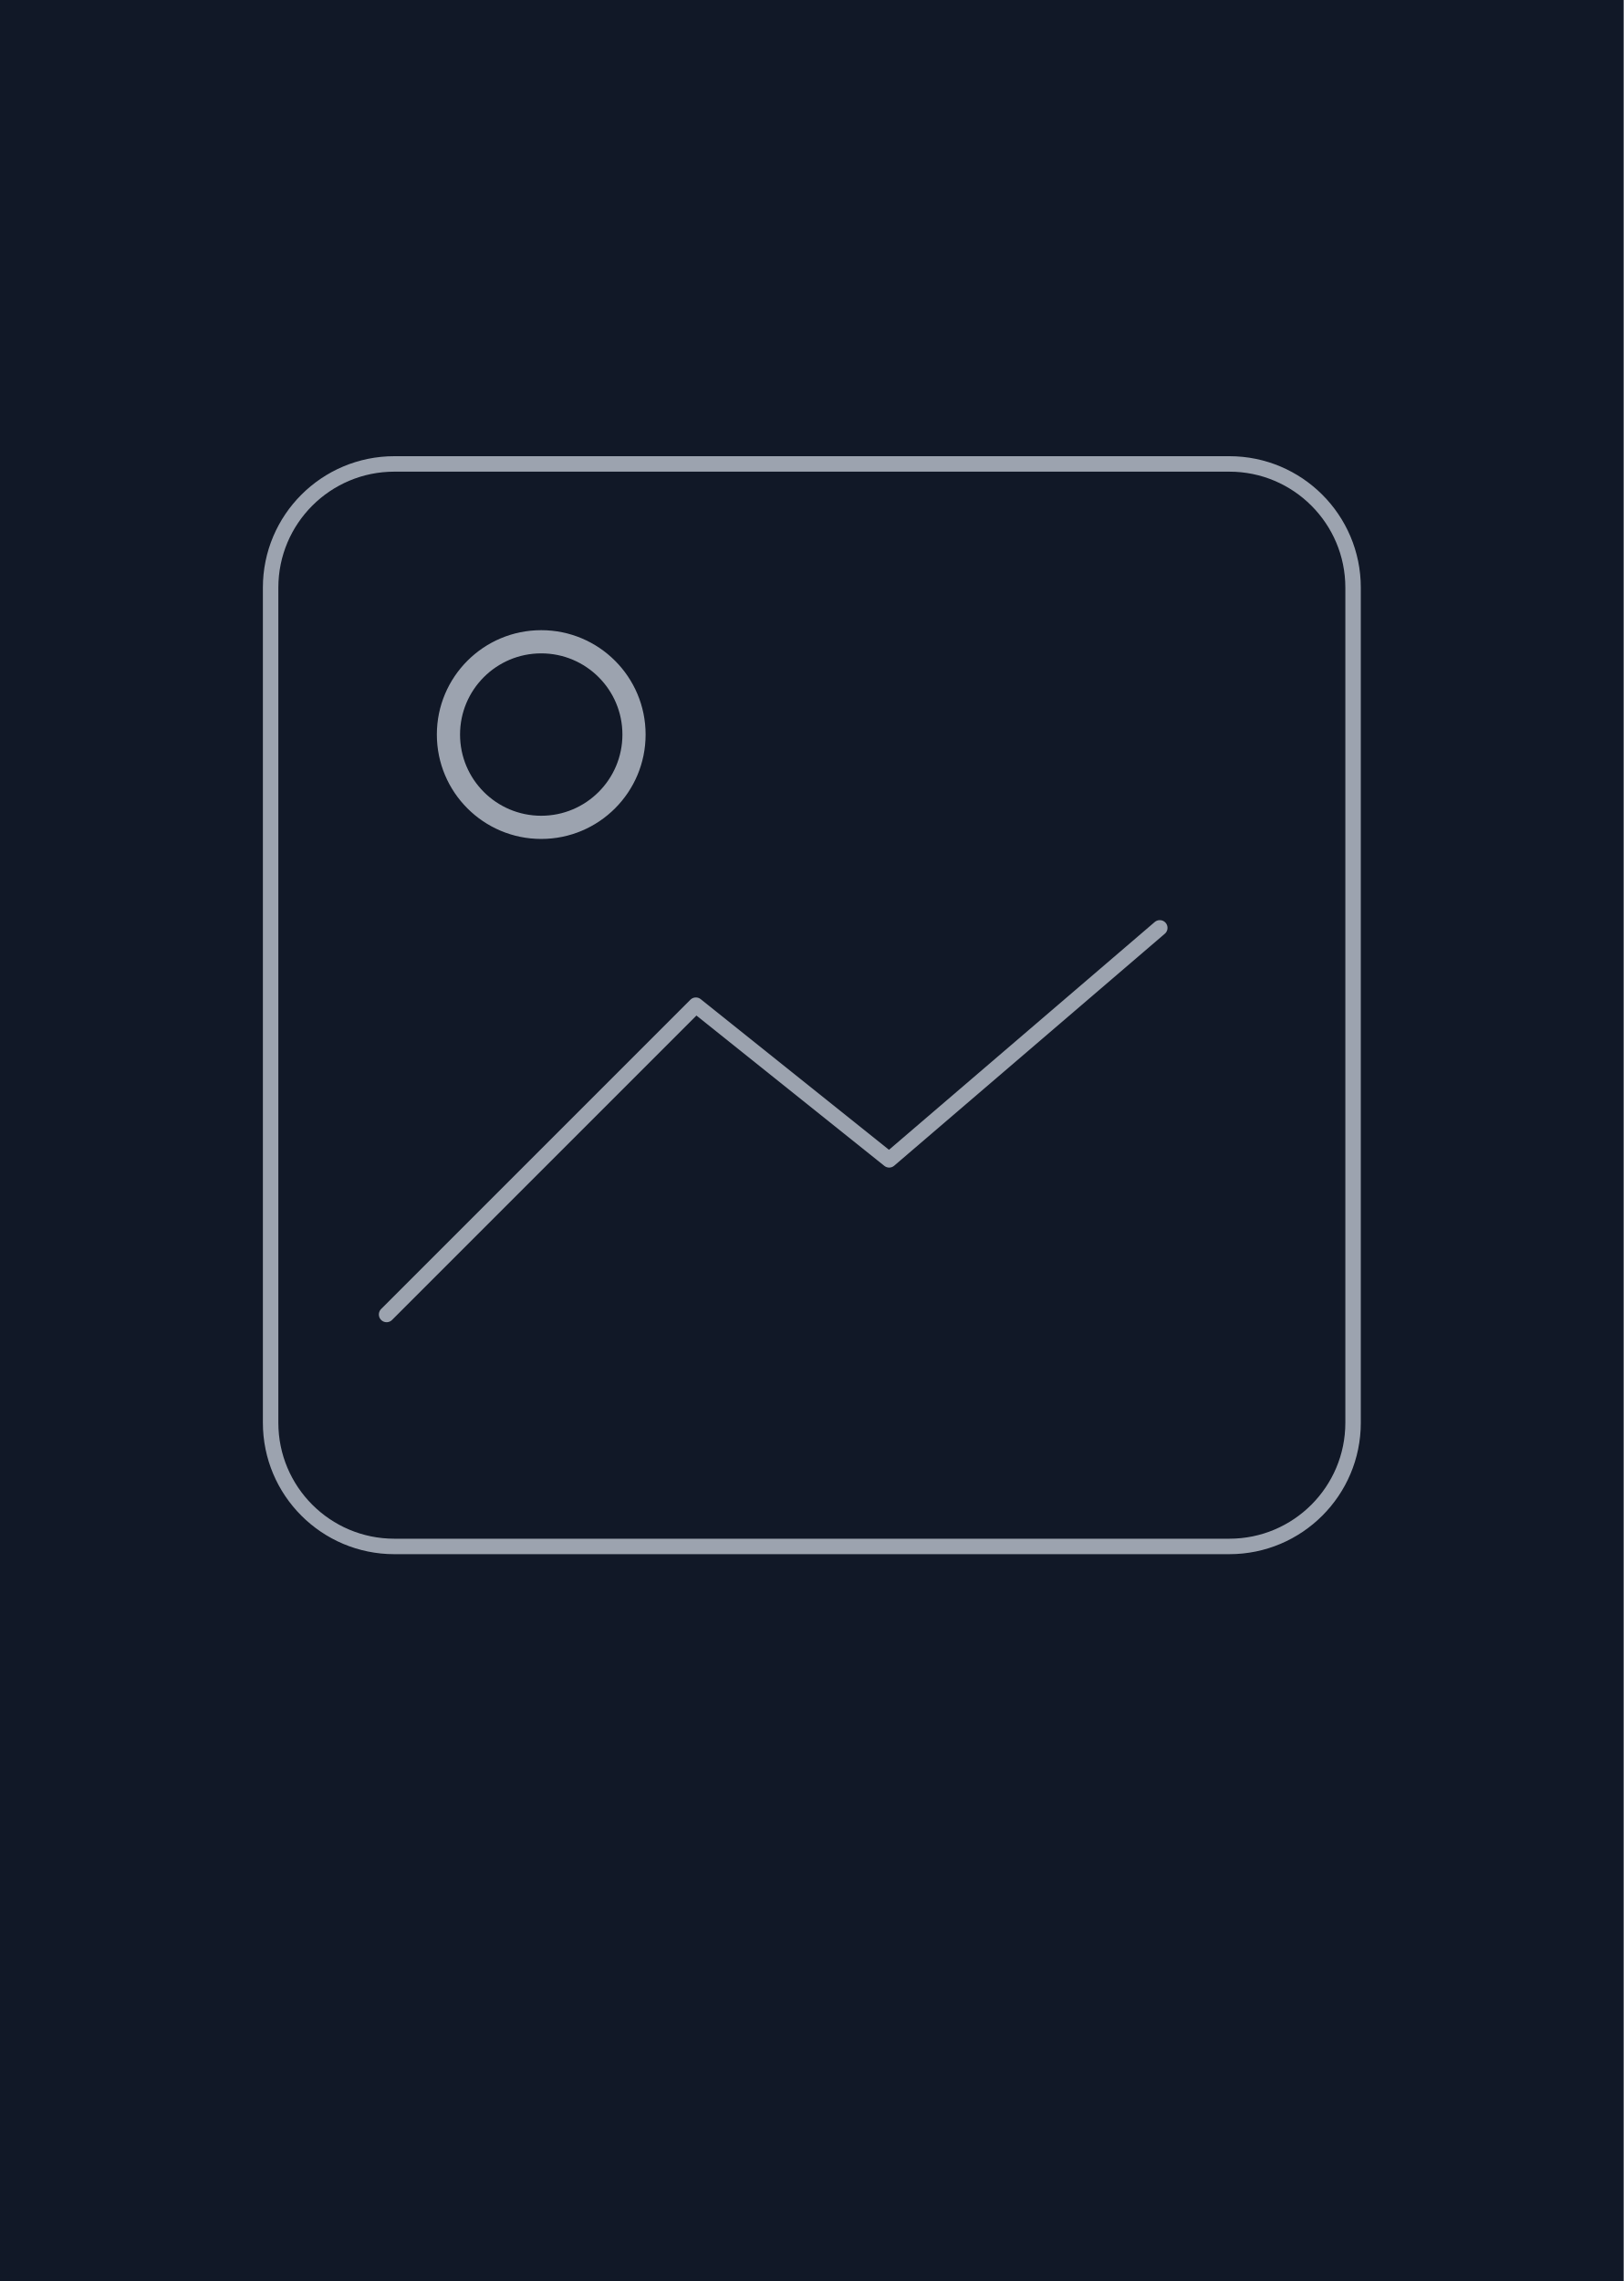
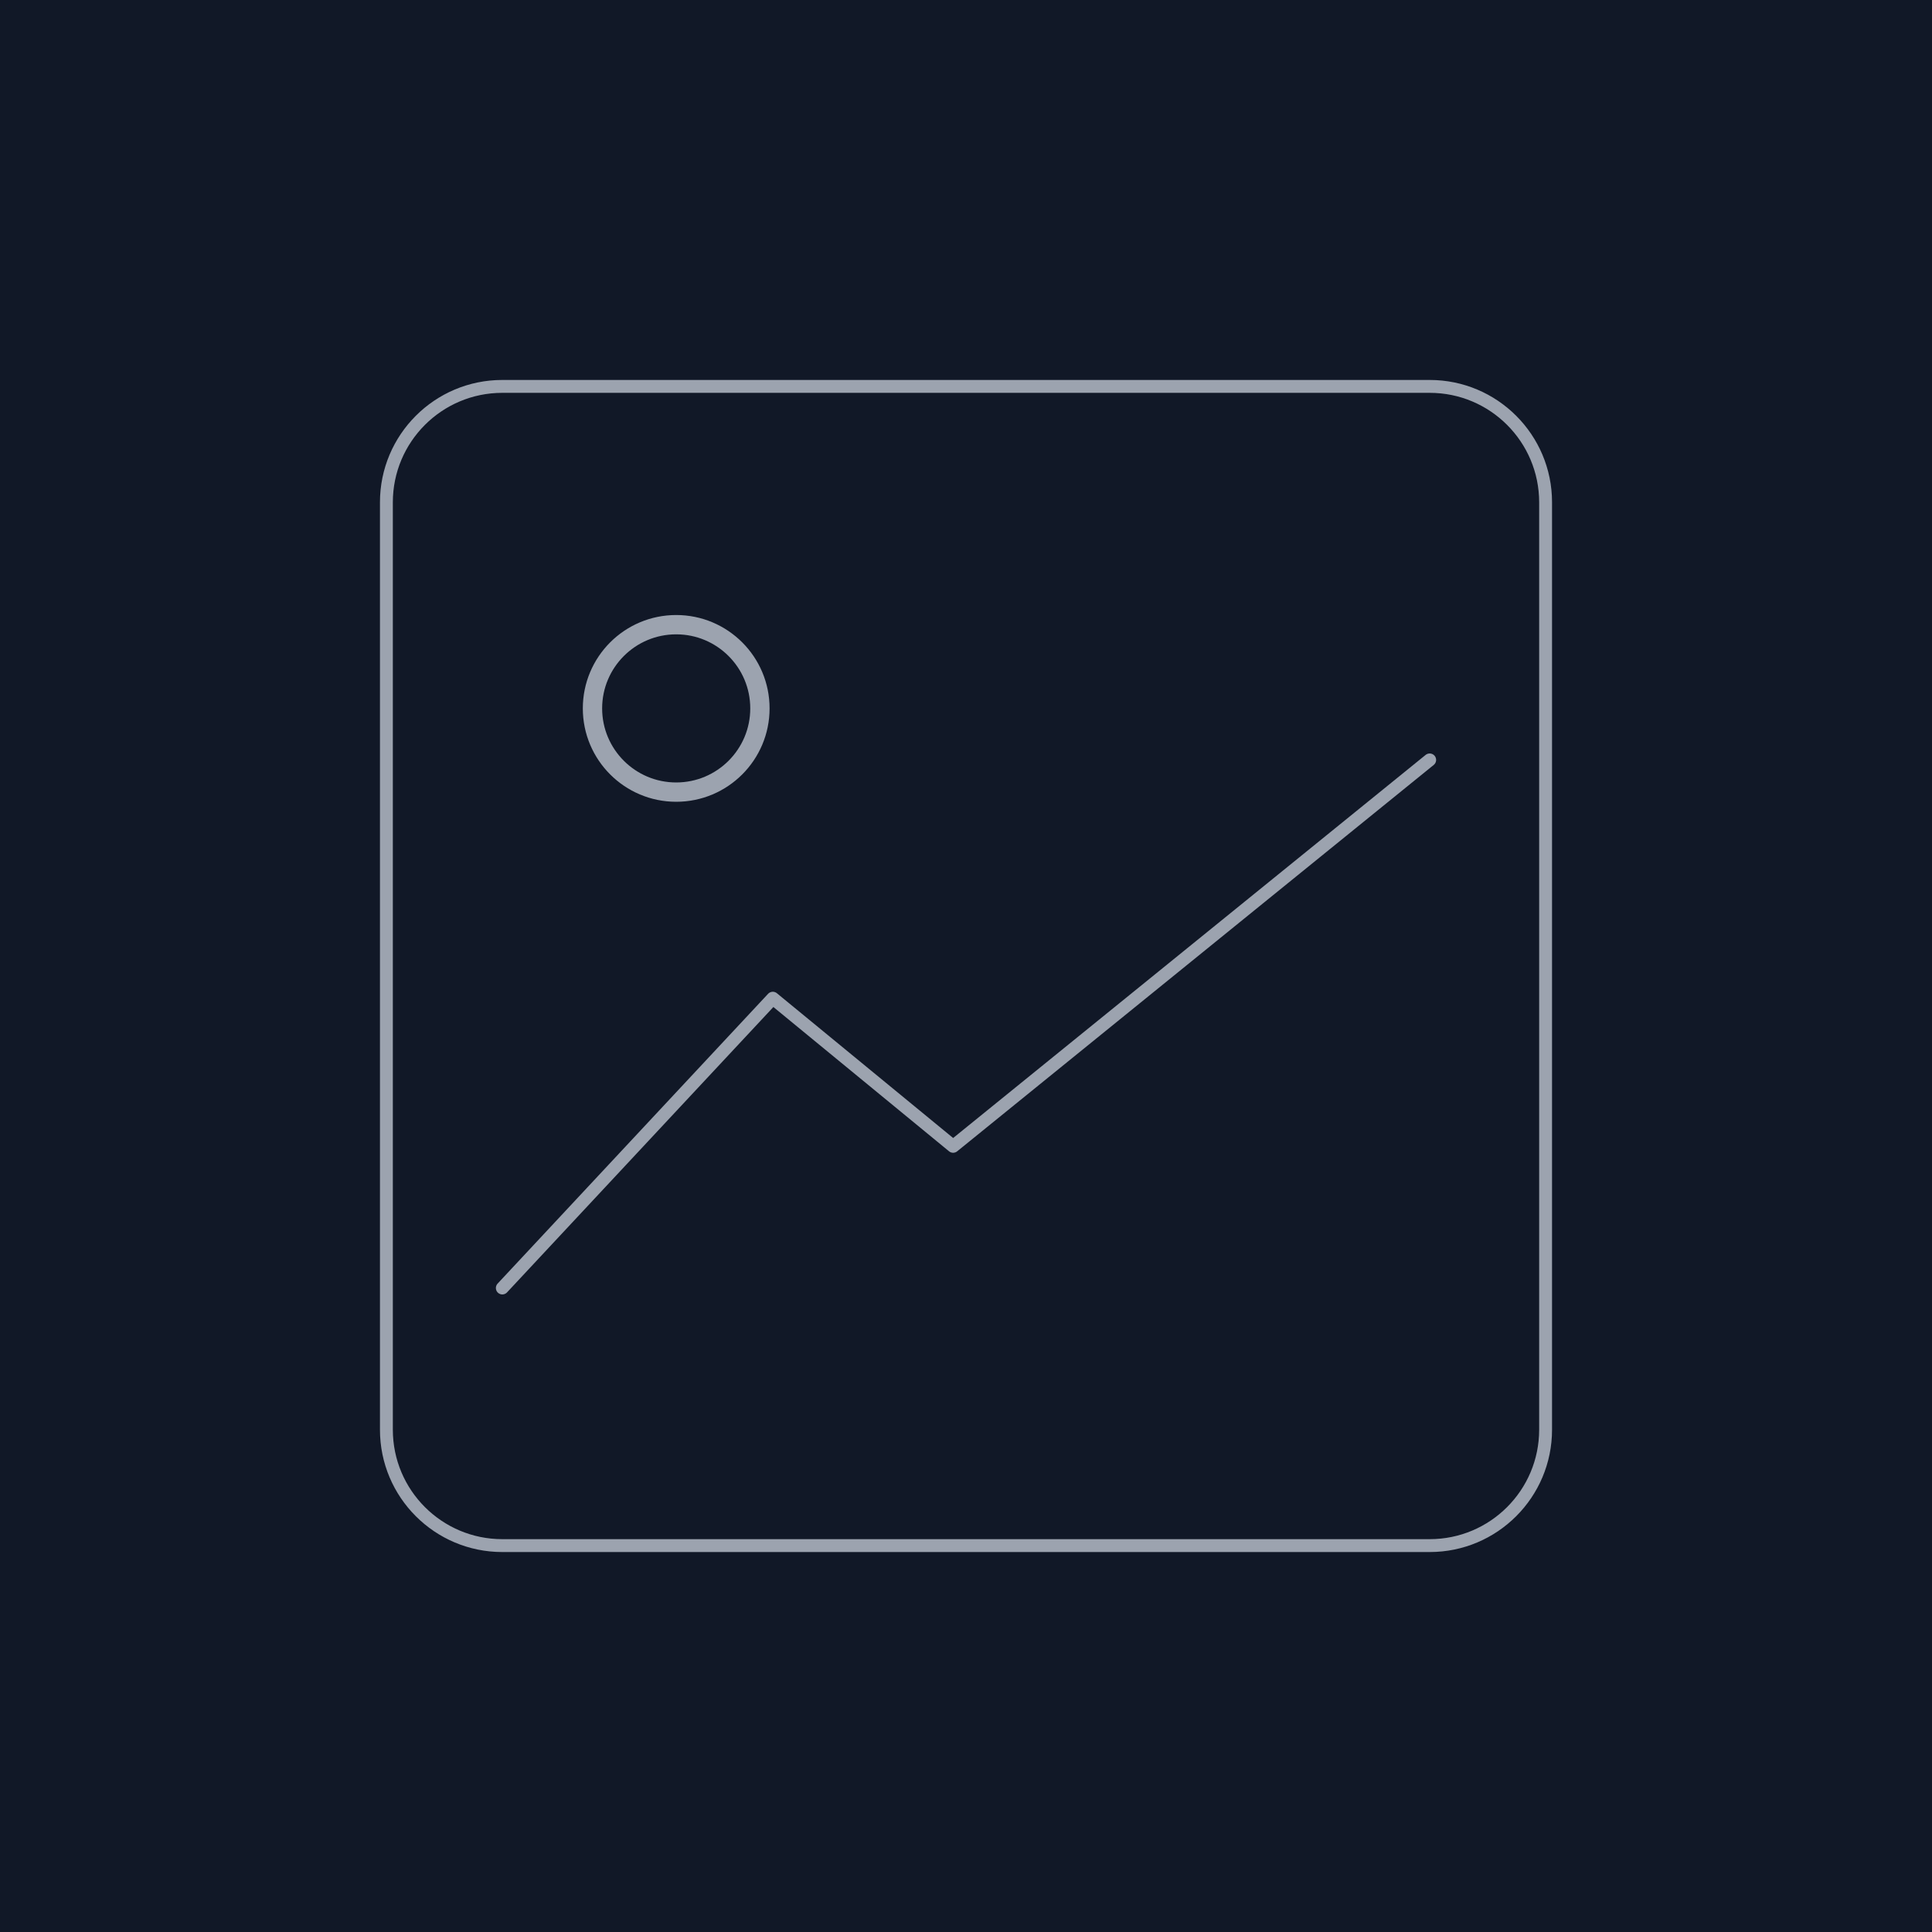
- <svg xmlns="http://www.w3.org/2000/svg" width="210" height="295" viewBox="0 0 210 295">
+ <svg xmlns="http://www.w3.org/2000/svg" viewBox="0 0 300 300" width="300" height="300">
  <style>
    .pulse {
      animation: pulse 1.8s ease-in-out infinite;
      transform-origin: center;
    }

    @keyframes pulse {
      0%, 100% {
        opacity: 0.6;
      }
      50% {
        opacity: 1;
      }
    }
  </style>
-   <rect width="210" height="295" fill="#111827" />
+   <rect width="300" height="300" fill="#111827" />
  <g class="pulse">
-     <rect x="35" y="60" width="140" height="140" rx="16" fill="none" stroke="#9ca3af" stroke-width="2" />
-     <circle cx="70" cy="95" r="12" fill="none" stroke="#9ca3af" stroke-width="3" />
-     <path d="M50 170 L90 130 L115 150 L150 120" fill="none" stroke="#9ca3af" stroke-width="2" stroke-linecap="round" stroke-linejoin="round" />
+     <rect x="60" y="60" width="180" height="180" rx="18" fill="none" stroke="#9ca3af" stroke-width="2" />
+     <circle cx="105" cy="110" r="13" fill="none" stroke="#9ca3af" stroke-width="3" />
+     <path d="M78 200 L120 155 L148 178 L222 118" fill="none" stroke="#9ca3af" stroke-width="2" stroke-linecap="round" stroke-linejoin="round" />
  </g>
</svg>
